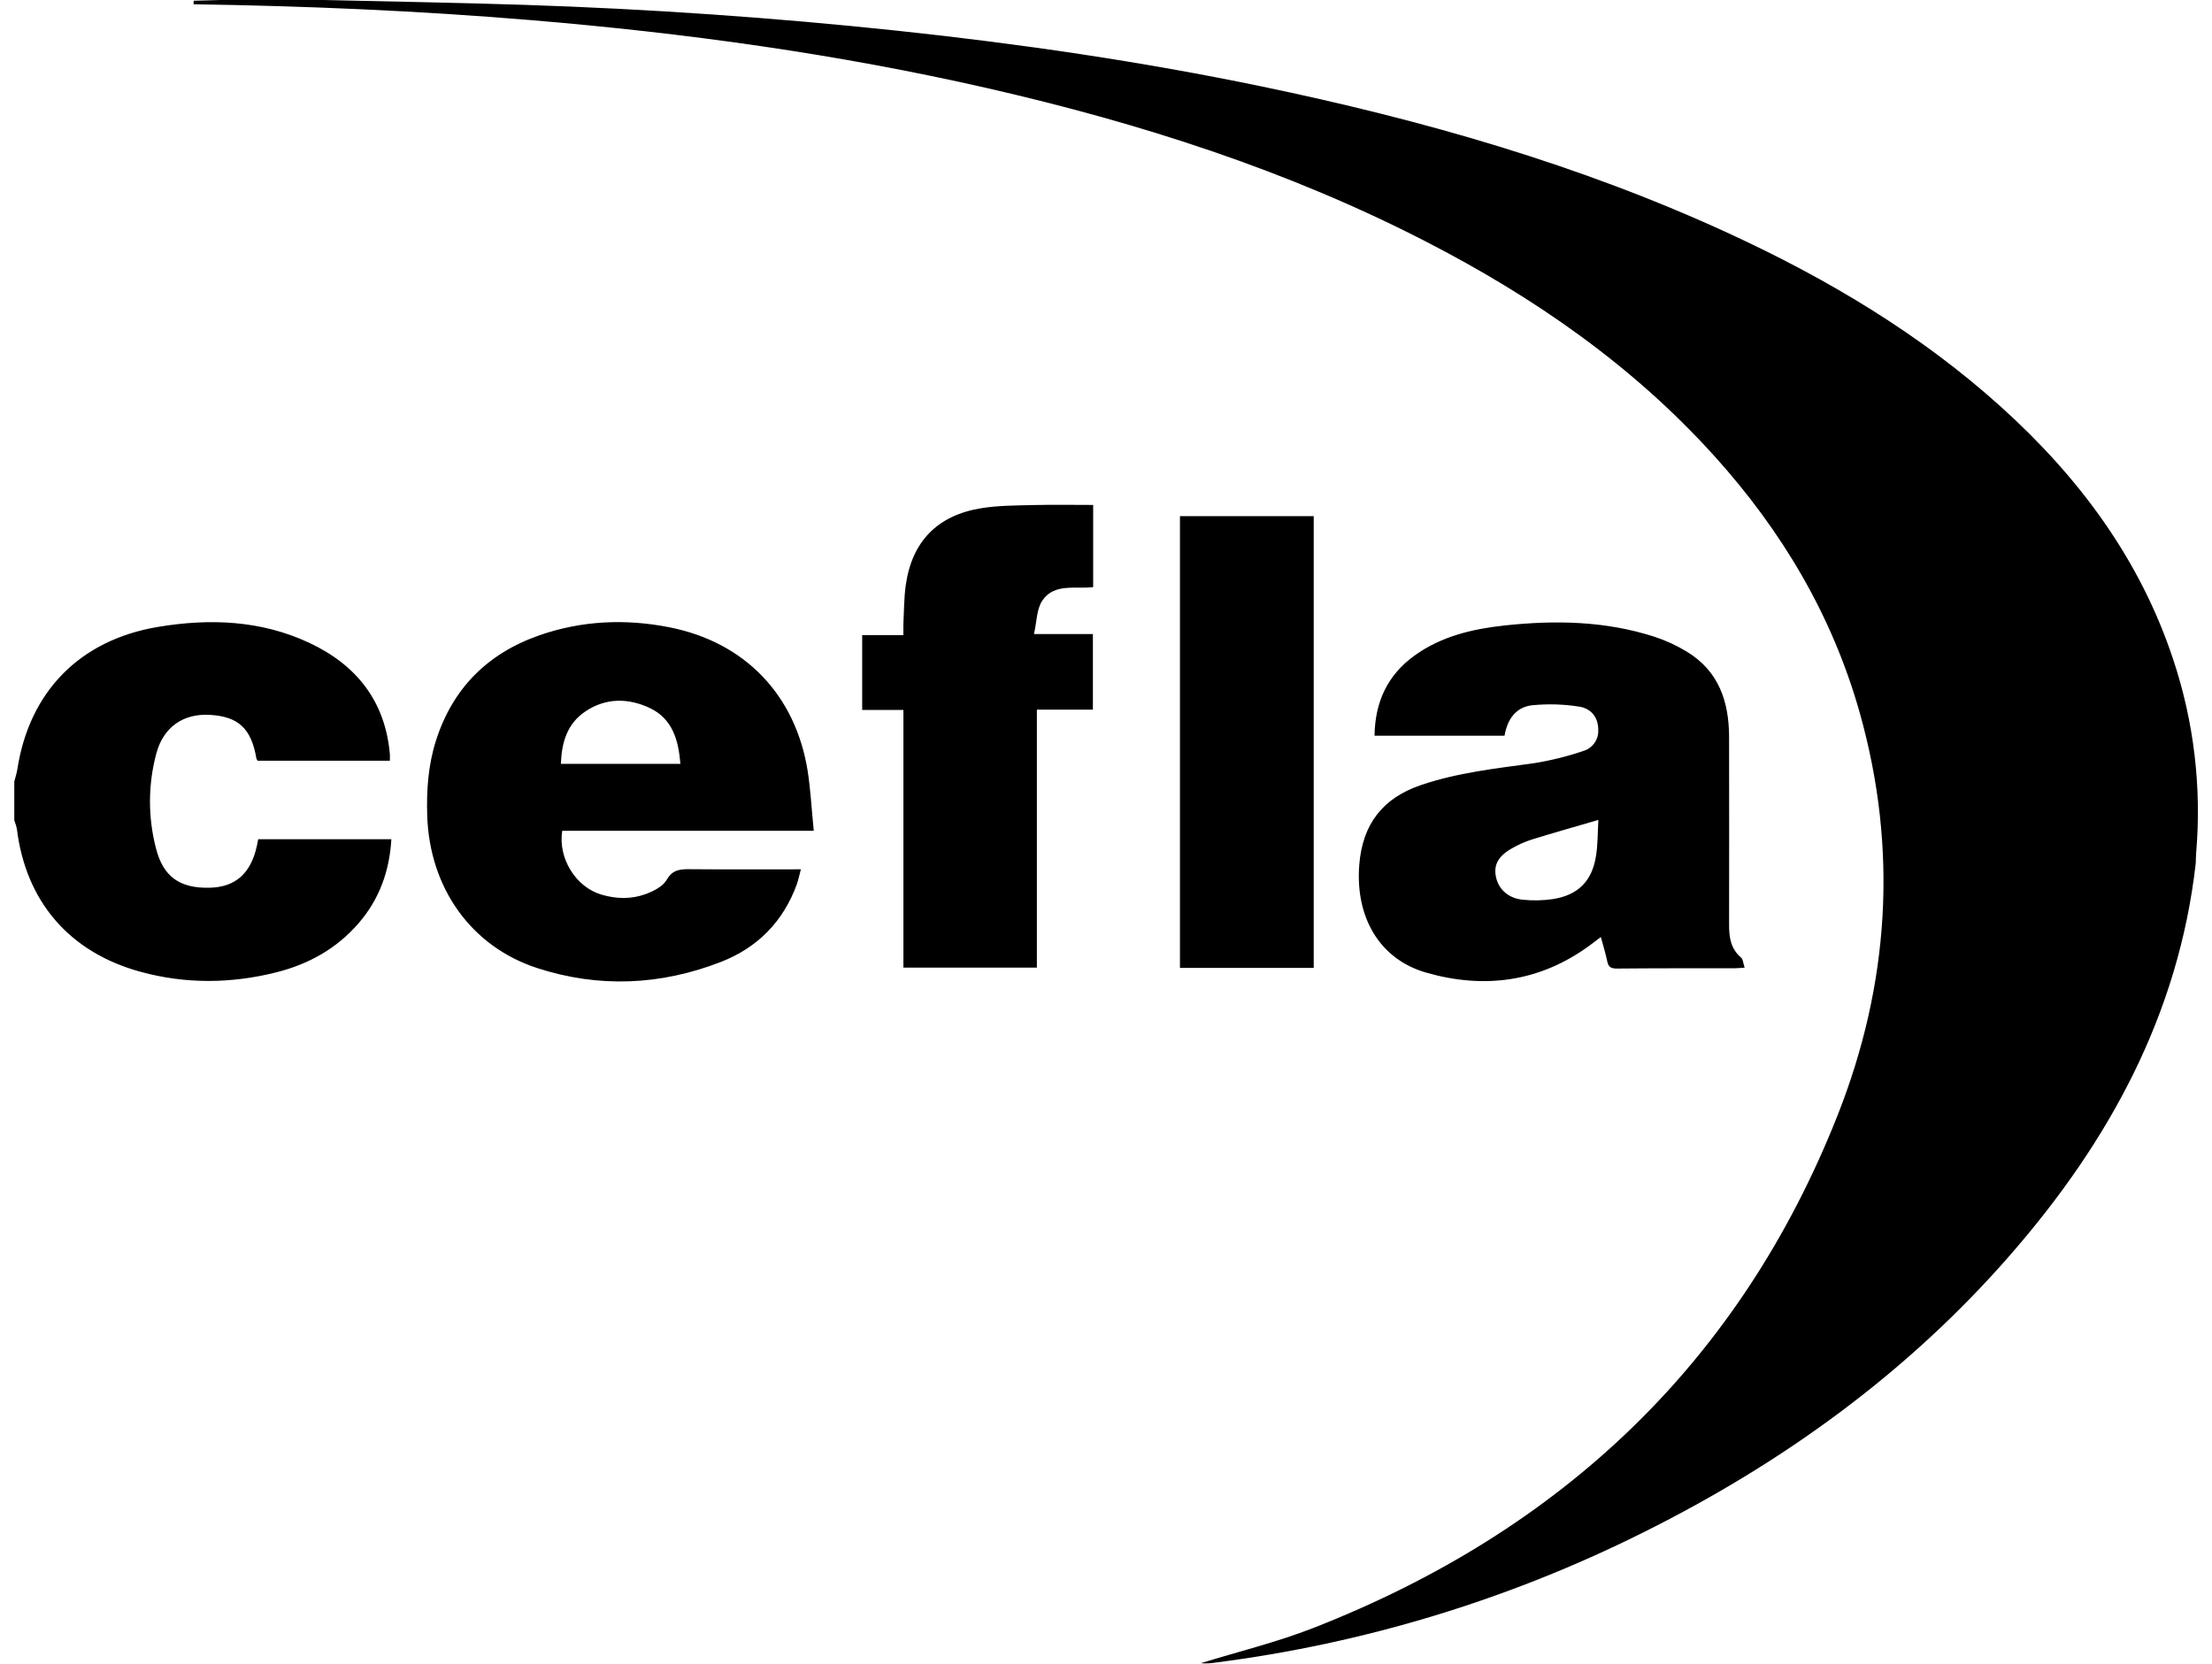
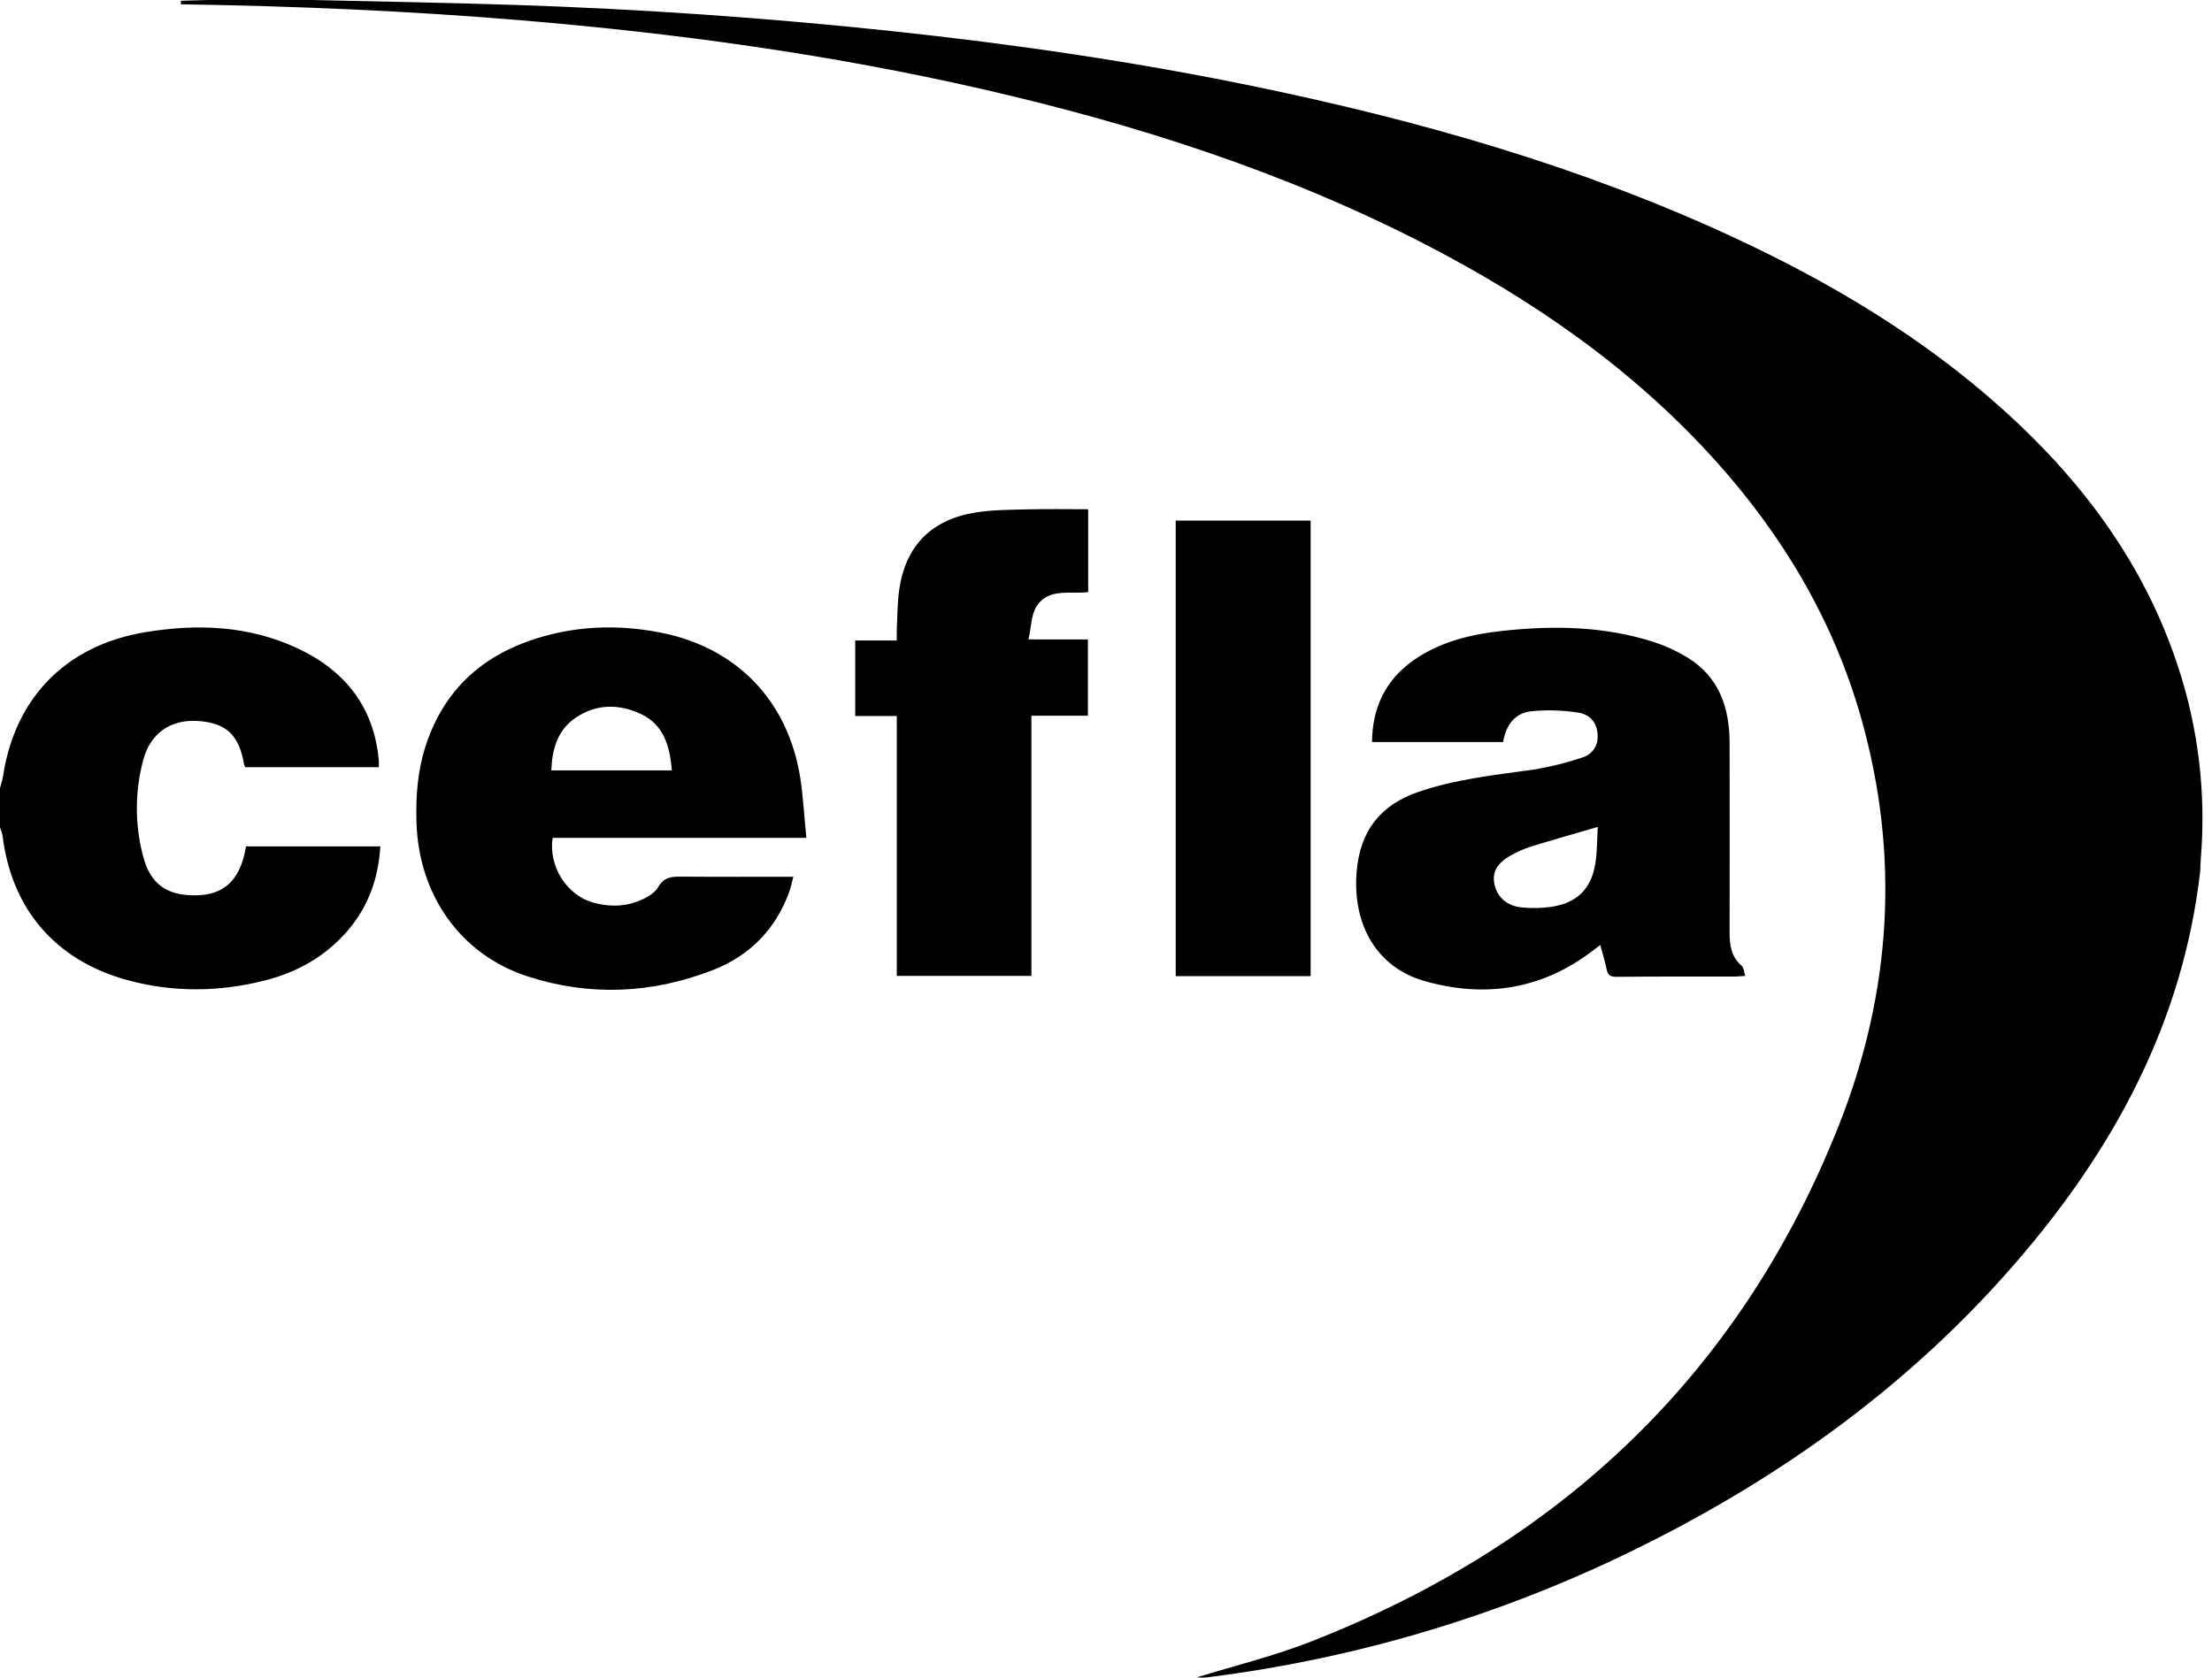
- <svg xmlns="http://www.w3.org/2000/svg" width="117" height="88" viewBox="0 0 117 88">
-   <path d="M.756 41.345c.055-.216.129-.433.162-.65.632-4.098 3.296-6.838 7.44-7.53 2.733-.457 5.452-.353 8.003.844 2.498 1.17 4.014 3.088 4.26 5.885.008.108 0 .217 0 .35h-6.997a.575.575 0 01-.063-.12c-.267-1.578-.943-2.214-2.454-2.305-1.405-.083-2.455.637-2.835 2.028a9.82 9.82 0 00-.023 5.027c.381 1.514 1.266 2.132 2.857 2.089 1.35-.036 2.159-.757 2.48-2.206l.071-.358h7.044c-.1 1.68-.633 3.172-1.734 4.444-1.15 1.33-2.623 2.156-4.315 2.587-2.4.61-4.823.637-7.218-.019C3.661 50.38 1.36 47.682.891 43.84a2.65 2.65 0 00-.135-.439v-2.055zM11.66 0h5.452c3.542.084 7.088.14 10.622.257 6.608.217 13.2.674 19.776 1.373 6.449.687 12.858 1.623 19.208 2.94 8.513 1.77 16.838 4.139 24.754 7.79 5.211 2.406 10.103 5.315 14.374 9.17 4.125 3.723 7.35 8.057 9.105 13.368a25.462 25.462 0 011.214 10.181c-.017.197-.018.395-.025.593-.906 7.98-4.568 14.691-9.764 20.663-5.463 6.285-12.094 11.078-19.547 14.779a70.686 70.686 0 01-22.547 6.843 2.892 2.892 0 01-.763.03c1.99-.615 4.028-1.11 5.962-1.868 13.117-5.134 22.558-14.05 27.725-27.14 2.727-6.915 3.196-14.053 1.162-21.269-1.45-5.146-4.116-9.628-7.694-13.59-4.324-4.791-9.543-8.404-15.266-11.348-7.33-3.773-15.124-6.262-23.147-8.1-7.96-1.82-16.03-2.928-24.165-3.606-5.94-.496-11.891-.75-17.854-.84V.04L11.661 0zm67.92 38.923h-6.876c.023-1.776.677-3.204 2.116-4.242 1.41-1.016 3.053-1.406 4.746-1.59 2.677-.29 5.343-.243 7.929.59.602.196 1.18.461 1.72.79 1.704 1.03 2.24 2.658 2.242 4.529.005 3.317.005 6.635 0 9.952 0 .658.096 1.249.635 1.709.11.094.11.31.188.53-.23.015-.389.033-.546.034-2.072 0-4.143-.005-6.215.015-.328 0-.45-.095-.51-.396-.08-.401-.207-.793-.336-1.274-.23.175-.406.315-.59.448-2.632 1.929-5.568 2.32-8.642 1.438-2.49-.713-3.767-2.955-3.544-5.718.173-2.12 1.22-3.51 3.258-4.204 1.942-.662 3.96-.878 5.974-1.157.892-.142 1.77-.36 2.625-.65.473-.142.793-.58.783-1.07.016-.638-.317-1.17-1.02-1.276a9.704 9.704 0 00-2.478-.07c-.877.1-1.315.763-1.46 1.612zm4.963 4.454c-1.261.368-2.392.687-3.513 1.034-.362.116-.711.27-1.041.459-.744.418-.993.88-.864 1.514.133.656.648 1.137 1.418 1.214a6.42 6.42 0 001.571-.03c1.348-.203 2.098-.95 2.305-2.293.096-.594.085-1.208.124-1.898zm-41.502.573H29.738c-.23 1.463.72 2.98 2.077 3.38.79.232 1.592.248 2.356-.037.406-.153.89-.398 1.09-.743.319-.56.73-.57 1.253-.566 1.925.017 3.848.006 5.847.006-.081.301-.133.557-.218.8-.715 1.962-2.072 3.344-4.01 4.098-3.185 1.24-6.455 1.384-9.706.33-3.519-1.142-5.71-4.26-5.83-8.068-.043-1.34.051-2.668.458-3.955.873-2.75 2.703-4.606 5.428-5.569 2.261-.798 4.596-.902 6.933-.439 3.998.792 6.666 3.59 7.306 7.608.155 1.009.207 2.035.32 3.155zm-7.052-3.539c-.103-1.272-.426-2.38-1.601-2.946-1.134-.54-2.333-.562-3.422.17-.97.648-1.259 1.644-1.299 2.776h6.322zM47.784 51.19V37.559h-2.18v-3.961h2.18c0-.235-.007-.423 0-.609.036-.684.03-1.373.127-2.048.327-2.286 1.663-3.672 3.97-4.052.907-.15 1.843-.146 2.767-.17 1.049-.026 2.1-.006 3.173-.006v4.347c-.94.116-2.064-.227-2.694.722-.3.45-.285 1.11-.437 1.76h3.117v4.002h-2.963V51.19h-7.06zm21.703.014h-7.075V27.307h7.075v23.897z" />
+ <svg xmlns="http://www.w3.org/2000/svg" fill="#000" viewBox="0 0 116 88">
+   <path d="M0 41.345c.056-.216.129-.433.162-.65.632-4.098 3.296-6.838 7.44-7.53 2.734-.457 5.452-.353 8.003.844 2.498 1.17 4.014 3.088 4.26 5.885.008.108 0 .217 0 .35h-6.997a.57.57 0 01-.062-.12c-.267-1.578-.944-2.214-2.455-2.305-1.405-.083-2.455.637-2.835 2.028a9.82 9.82 0 00-.023 5.027c.381 1.514 1.266 2.132 2.857 2.089 1.351-.036 2.159-.757 2.48-2.206.022-.108.042-.216.072-.358h7.043c-.1 1.68-.632 3.172-1.734 4.444-1.15 1.33-2.622 2.156-4.315 2.587-2.399.61-4.823.637-7.218-.019C2.905 50.38.604 47.682.135 43.84A2.65 2.65 0 000 43.4v-2.055zM10.905 0h5.452C19.9.084 23.445.14 26.98.257c6.608.217 13.2.674 19.776 1.373 6.449.687 12.858 1.623 19.208 2.94C74.476 6.34 82.8 8.71 90.717 12.36c5.211 2.406 10.103 5.315 14.375 9.17 4.124 3.723 7.35 8.057 9.104 13.368a25.462 25.462 0 011.214 10.181c-.017.197-.018.395-.025.593-.905 7.98-4.568 14.691-9.763 20.663-5.464 6.285-12.095 11.078-19.547 14.779a70.686 70.686 0 01-22.547 6.843 2.893 2.893 0 01-.764.03c1.99-.615 4.029-1.11 5.962-1.868 13.117-5.134 22.558-14.05 27.726-27.14 2.726-6.915 3.195-14.053 1.161-21.269-1.45-5.146-4.115-9.628-7.693-13.59-4.325-4.791-9.544-8.404-15.267-11.348-7.33-3.773-15.124-6.262-23.147-8.1-7.96-1.82-16.03-2.928-24.165-3.606C21.4.57 15.45.316 9.487.226V.04L10.905 0zm67.92 38.923h-6.876c.023-1.776.678-3.204 2.116-4.242 1.411-1.016 3.053-1.406 4.746-1.59 2.677-.29 5.343-.243 7.929.59.602.196 1.18.461 1.72.79 1.704 1.03 2.24 2.658 2.243 4.529.005 3.317.005 6.635 0 9.952 0 .658.096 1.249.634 1.709.11.094.11.31.188.53-.23.015-.388.033-.545.034-2.072 0-4.144-.005-6.216.015-.327 0-.45-.095-.51-.396-.08-.401-.207-.793-.335-1.274-.23.175-.407.315-.59.448-2.633 1.929-5.568 2.32-8.642 1.438-2.49-.713-3.768-2.955-3.544-5.718.172-2.12 1.219-3.51 3.257-4.204 1.942-.662 3.96-.878 5.975-1.157a15.99 15.99 0 002.624-.65c.473-.142.793-.58.783-1.07.016-.638-.317-1.17-1.02-1.276a9.704 9.704 0 00-2.478-.07c-.877.1-1.315.763-1.459 1.612zm4.963 4.454c-1.26.368-2.392.687-3.513 1.034-.362.116-.711.27-1.041.459-.744.418-.992.88-.864 1.514.133.656.648 1.137 1.418 1.214a6.42 6.42 0 001.571-.03c1.348-.203 2.098-.95 2.306-2.293.095-.594.085-1.208.123-1.898zm-41.502.573H28.982c-.23 1.463.72 2.98 2.077 3.38.79.232 1.592.248 2.356-.037.407-.153.89-.398 1.09-.743.319-.56.73-.57 1.253-.566 1.925.017 3.849.006 5.847.006-.081.301-.133.557-.218.8-.715 1.962-2.072 3.344-4.01 4.098-3.185 1.24-6.455 1.384-9.706.33-3.519-1.142-5.71-4.26-5.83-8.068-.043-1.34.052-2.668.458-3.955.873-2.75 2.703-4.606 5.428-5.569 2.261-.798 4.596-.902 6.933-.439 3.998.792 6.666 3.59 7.306 7.608.155 1.009.208 2.035.32 3.155zm-7.052-3.539c-.103-1.272-.426-2.38-1.601-2.946-1.134-.54-2.333-.562-3.422.17-.97.648-1.258 1.644-1.299 2.776h6.322zM47.028 51.19V37.559h-2.18v-3.961h2.18c0-.235-.007-.423 0-.609.037-.684.03-1.373.127-2.048.327-2.286 1.663-3.672 3.97-4.052.907-.15 1.843-.146 2.767-.17 1.05-.026 2.1-.006 3.173-.006v4.347c-.94.116-2.064-.227-2.694.722-.3.45-.285 1.11-.437 1.76h3.117v4.002h-2.963V51.19h-7.06zm21.703.014h-7.075V27.307h7.075v23.897z" />
</svg>
